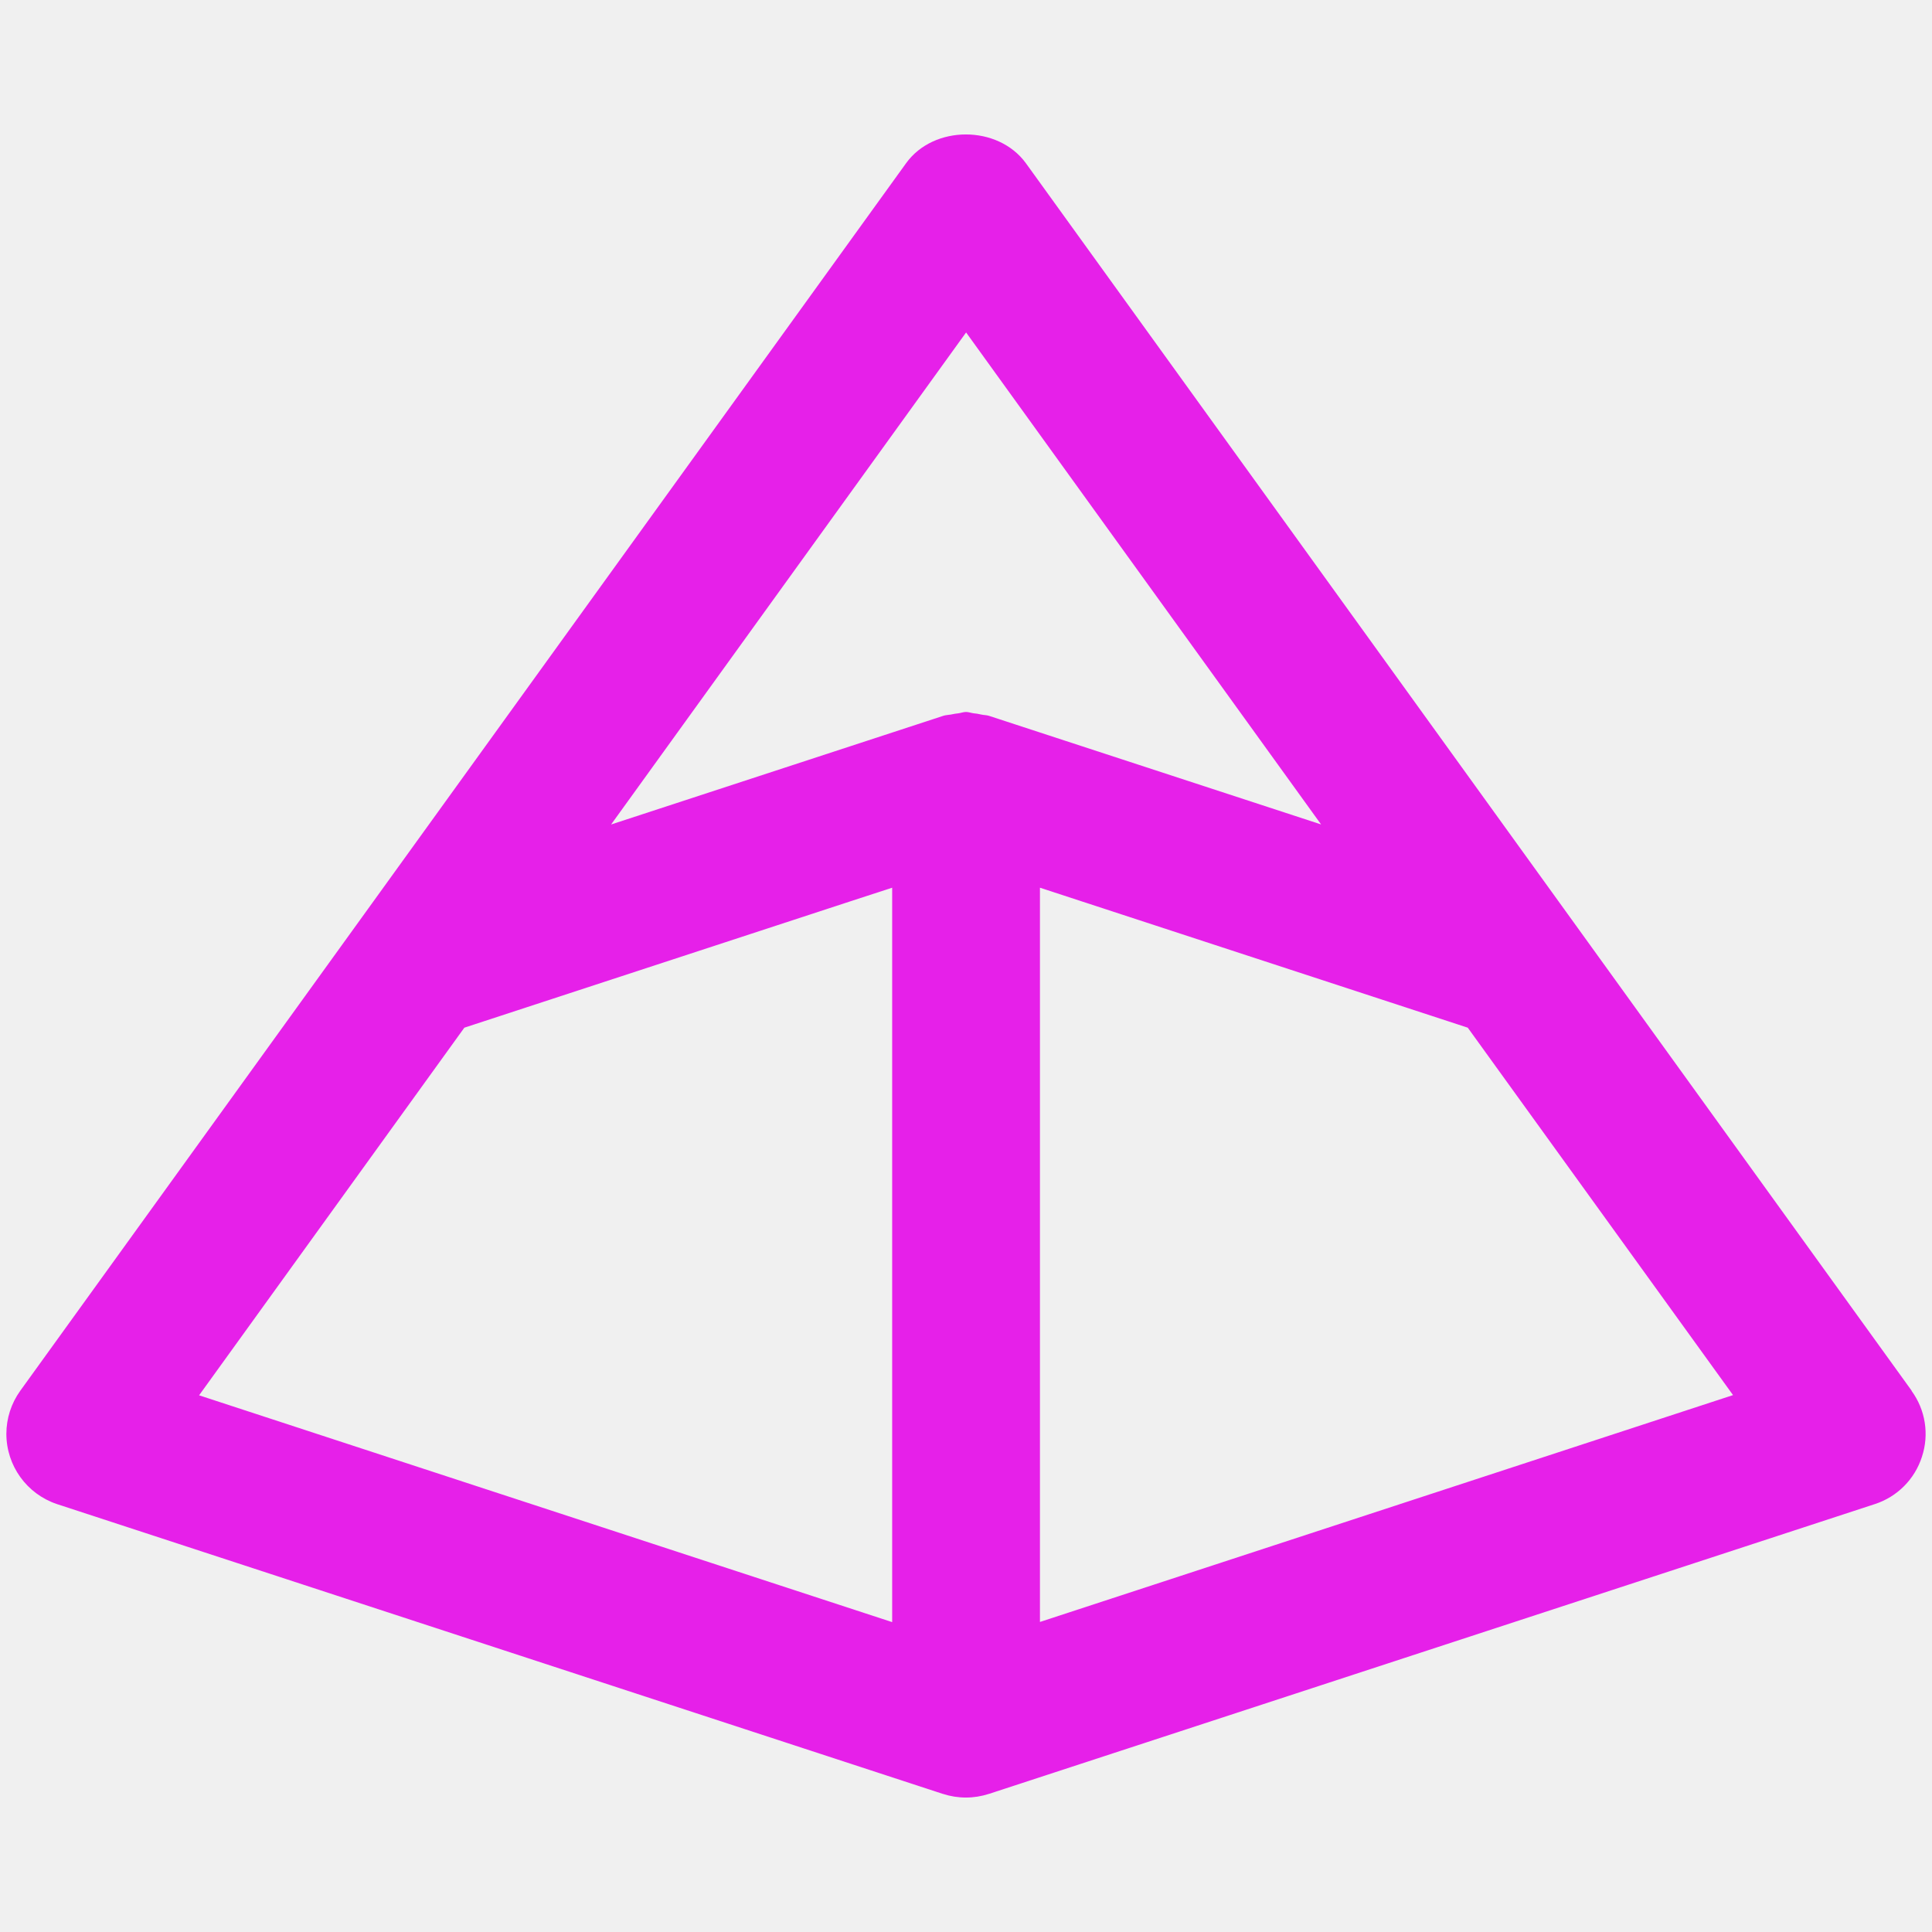
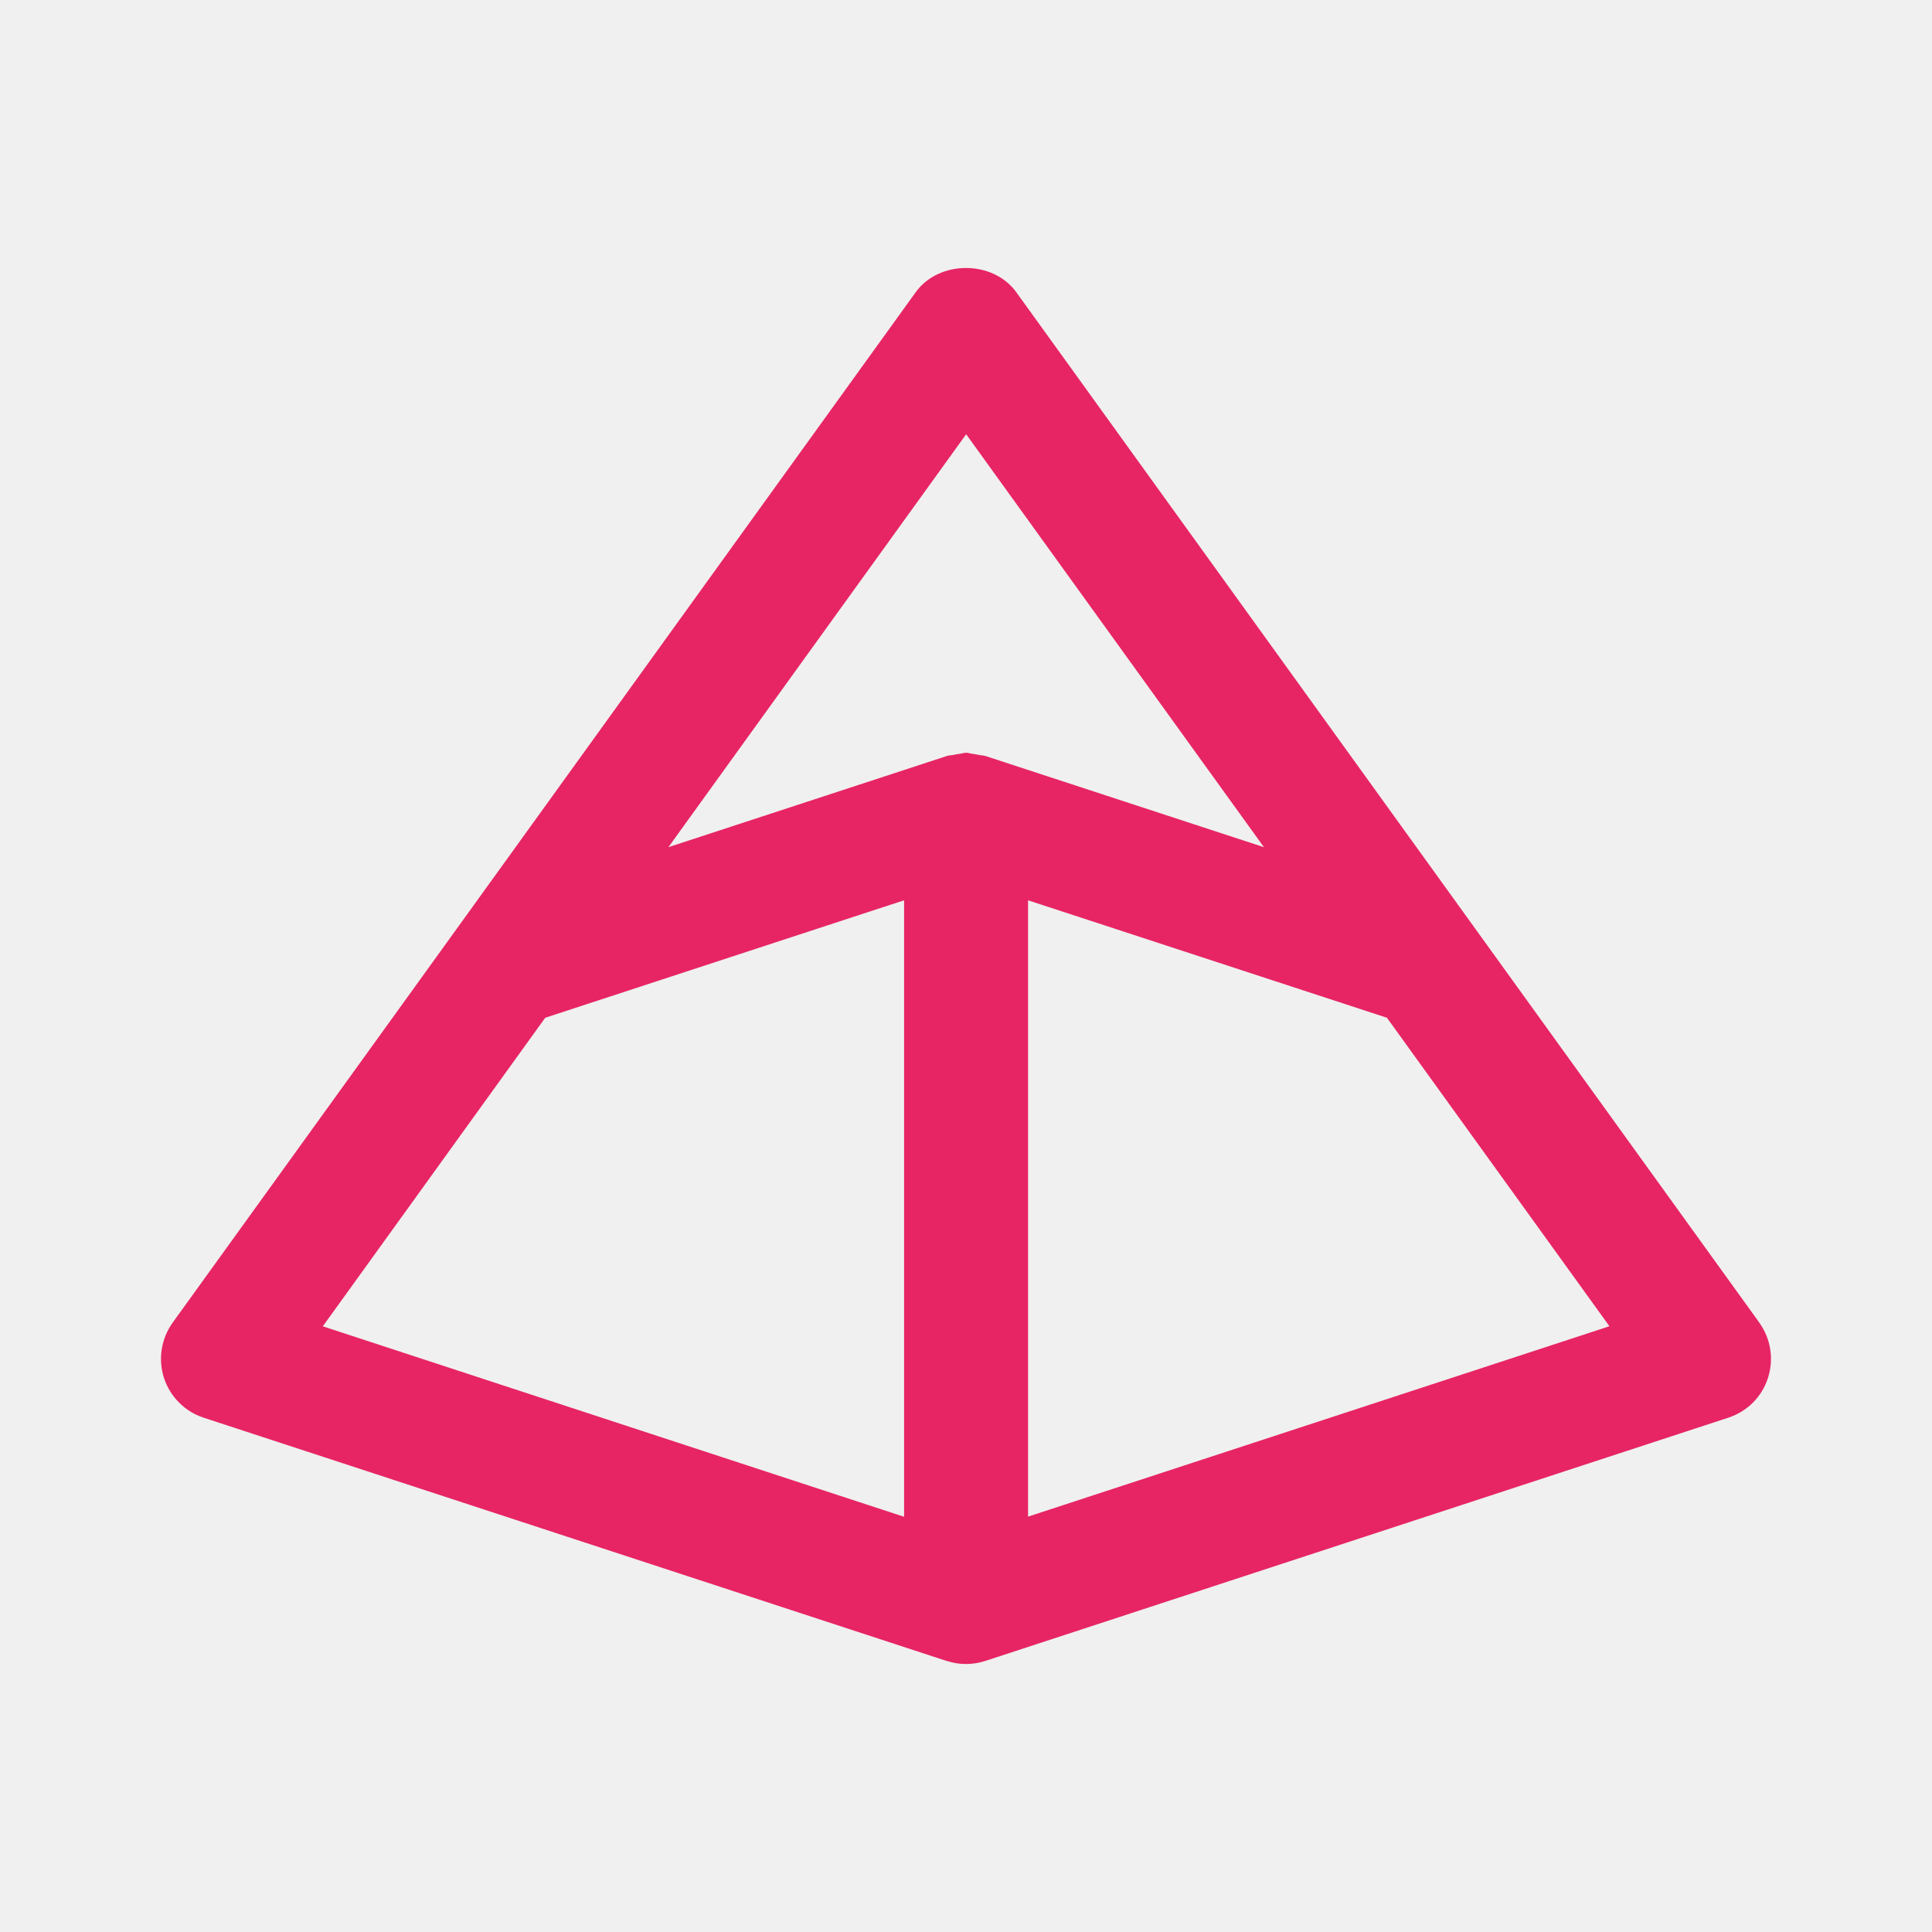
- <svg xmlns="http://www.w3.org/2000/svg" width="40" height="40" viewBox="0 0 139 120" fill="none">
-   <path fill="#E620E9" d="M137.542 90.563 73.808 2.241c-2.006-2.757-6.632-2.757-8.617 0L1.456 90.563a5.318 5.318 0 0 0-.998 3.101 5.331 5.331 0 0 0 3.642 5.05l63.735 20.851h.01a5.31 5.31 0 0 0 3.293 0h.01l63.735-20.85a5.265 5.265 0 0 0 3.393-3.406 5.244 5.244 0 0 0-.749-4.746h.015Zm-68.04-76.151 25.545 35.403-23.889-7.813c-.184-.06-.38-.05-.564-.094a3.488 3.488 0 0 0-.549-.09c-.184-.025-.359-.095-.543-.095-.185 0-.355.07-.54.095-.184.02-.368.05-.548.09-.19.035-.384.035-.554.094L44.115 49.77l-.15.05L69.513 14.41h-.01ZM33.408 64.438l27.811-9.104 2.969-.967v52.838L14.324 90.887l19.084-26.449Zm41.412 42.757V54.367l30.78 10.071 19.085 26.434-49.87 16.323h.005Z" />
+ <svg xmlns="http://www.w3.org/2000/svg" width="24" height="24" viewBox="0 0 24 24" fill="none">
+   <g transform="translate(0 0) scale(1)">
+     <g clip-path="url(#clip0_742_12)">
+       <path d="M21.855 16.43L18.33 11.542L12.624 3.629C12.334 3.229 11.665 3.229 11.376 3.629L5.672 11.54L2.145 16.43C2.002 16.63 1.962 16.884 2.037 17.118C2.114 17.351 2.295 17.534 2.529 17.611L11.759 20.633L11.761 20.633C11.838 20.658 11.918 20.671 11.999 20.671C12.081 20.671 12.161 20.658 12.238 20.633H12.239L21.47 17.611C21.704 17.534 21.887 17.353 21.962 17.118C22.038 16.884 21.998 16.63 21.854 16.43H21.855ZM12.001 5.393L15.701 10.524L12.241 9.391C12.214 9.383 12.186 9.384 12.159 9.378C12.133 9.371 12.106 9.368 12.079 9.364C12.053 9.361 12.028 9.351 12.001 9.351C11.975 9.351 11.95 9.361 11.923 9.364C11.895 9.368 11.87 9.371 11.843 9.378C11.816 9.383 11.788 9.383 11.763 9.391L8.324 10.517L8.303 10.524L12.003 5.393H12.001ZM6.773 12.643L10.802 11.324L11.231 11.184V18.842L4.01 16.476L6.773 12.643ZM12.771 18.84V11.184L17.229 12.643L19.993 16.475L12.771 18.84Z" fill="#E72564" />
+     </g>
+     <defs>
+       <clipPath id="clip0_742_12">
+         <rect width="24" height="24" fill="white" />
+       </clipPath>
+     </defs>
+   </g>
</svg>
